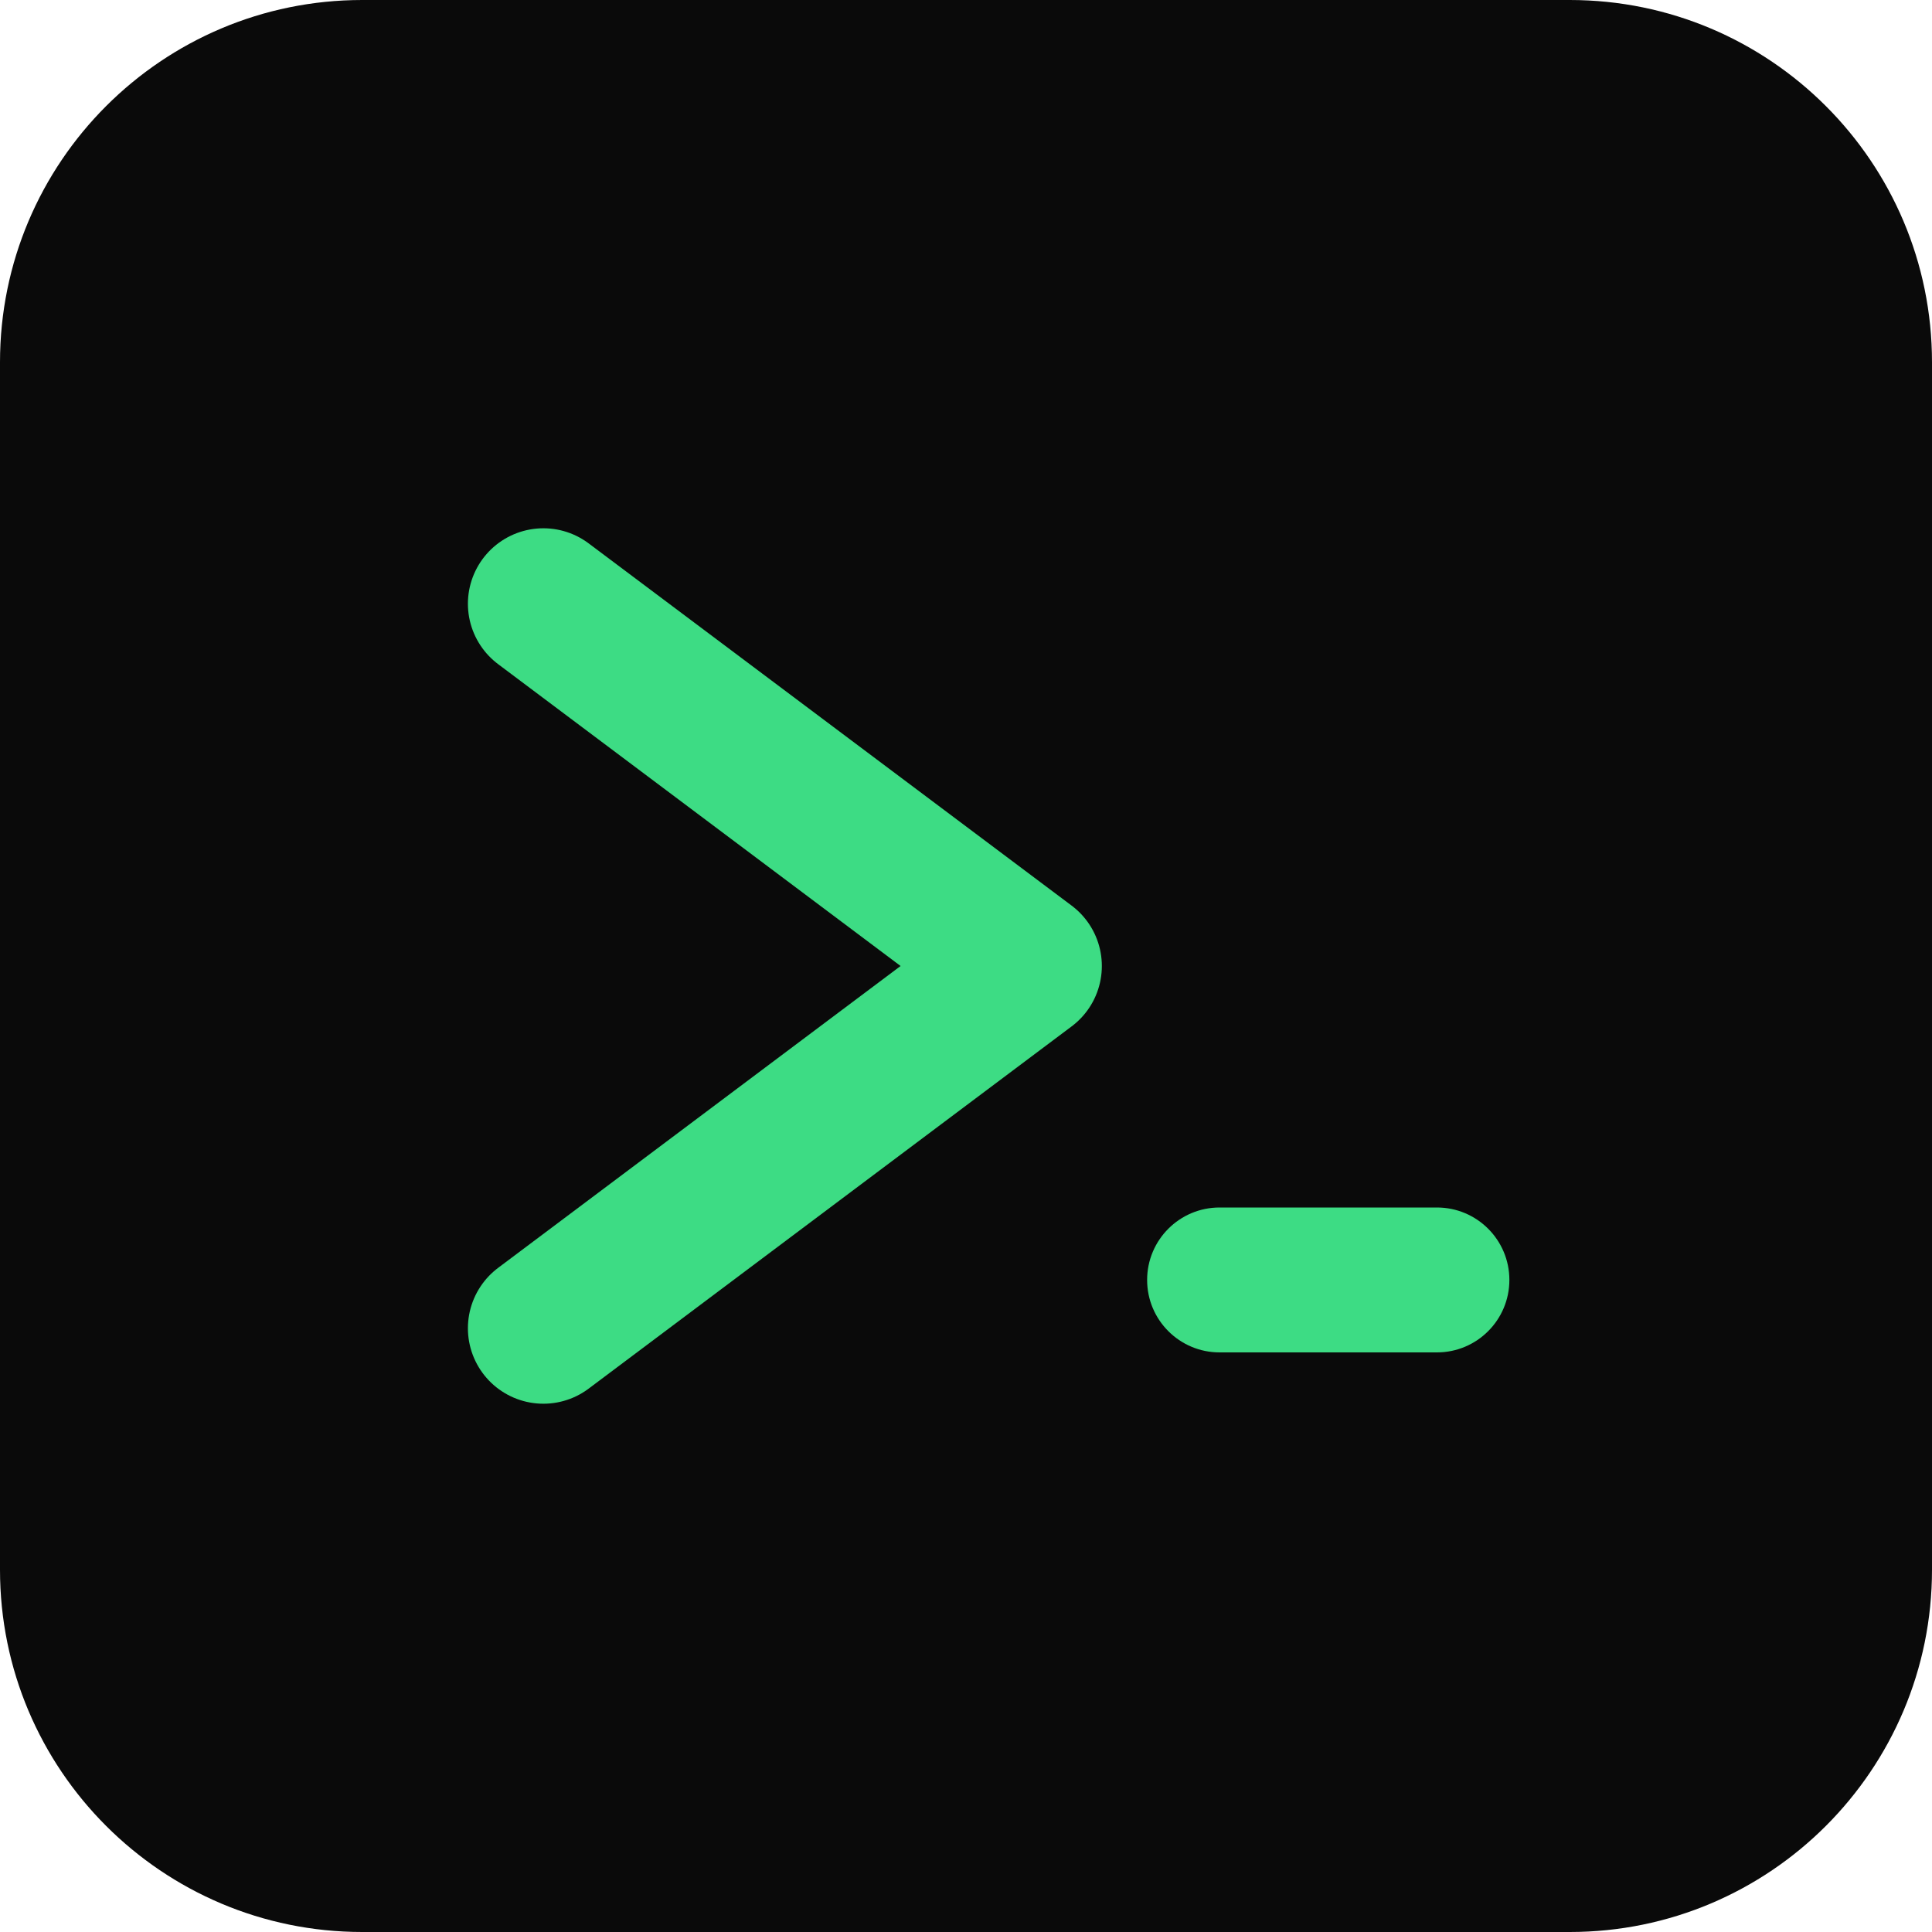
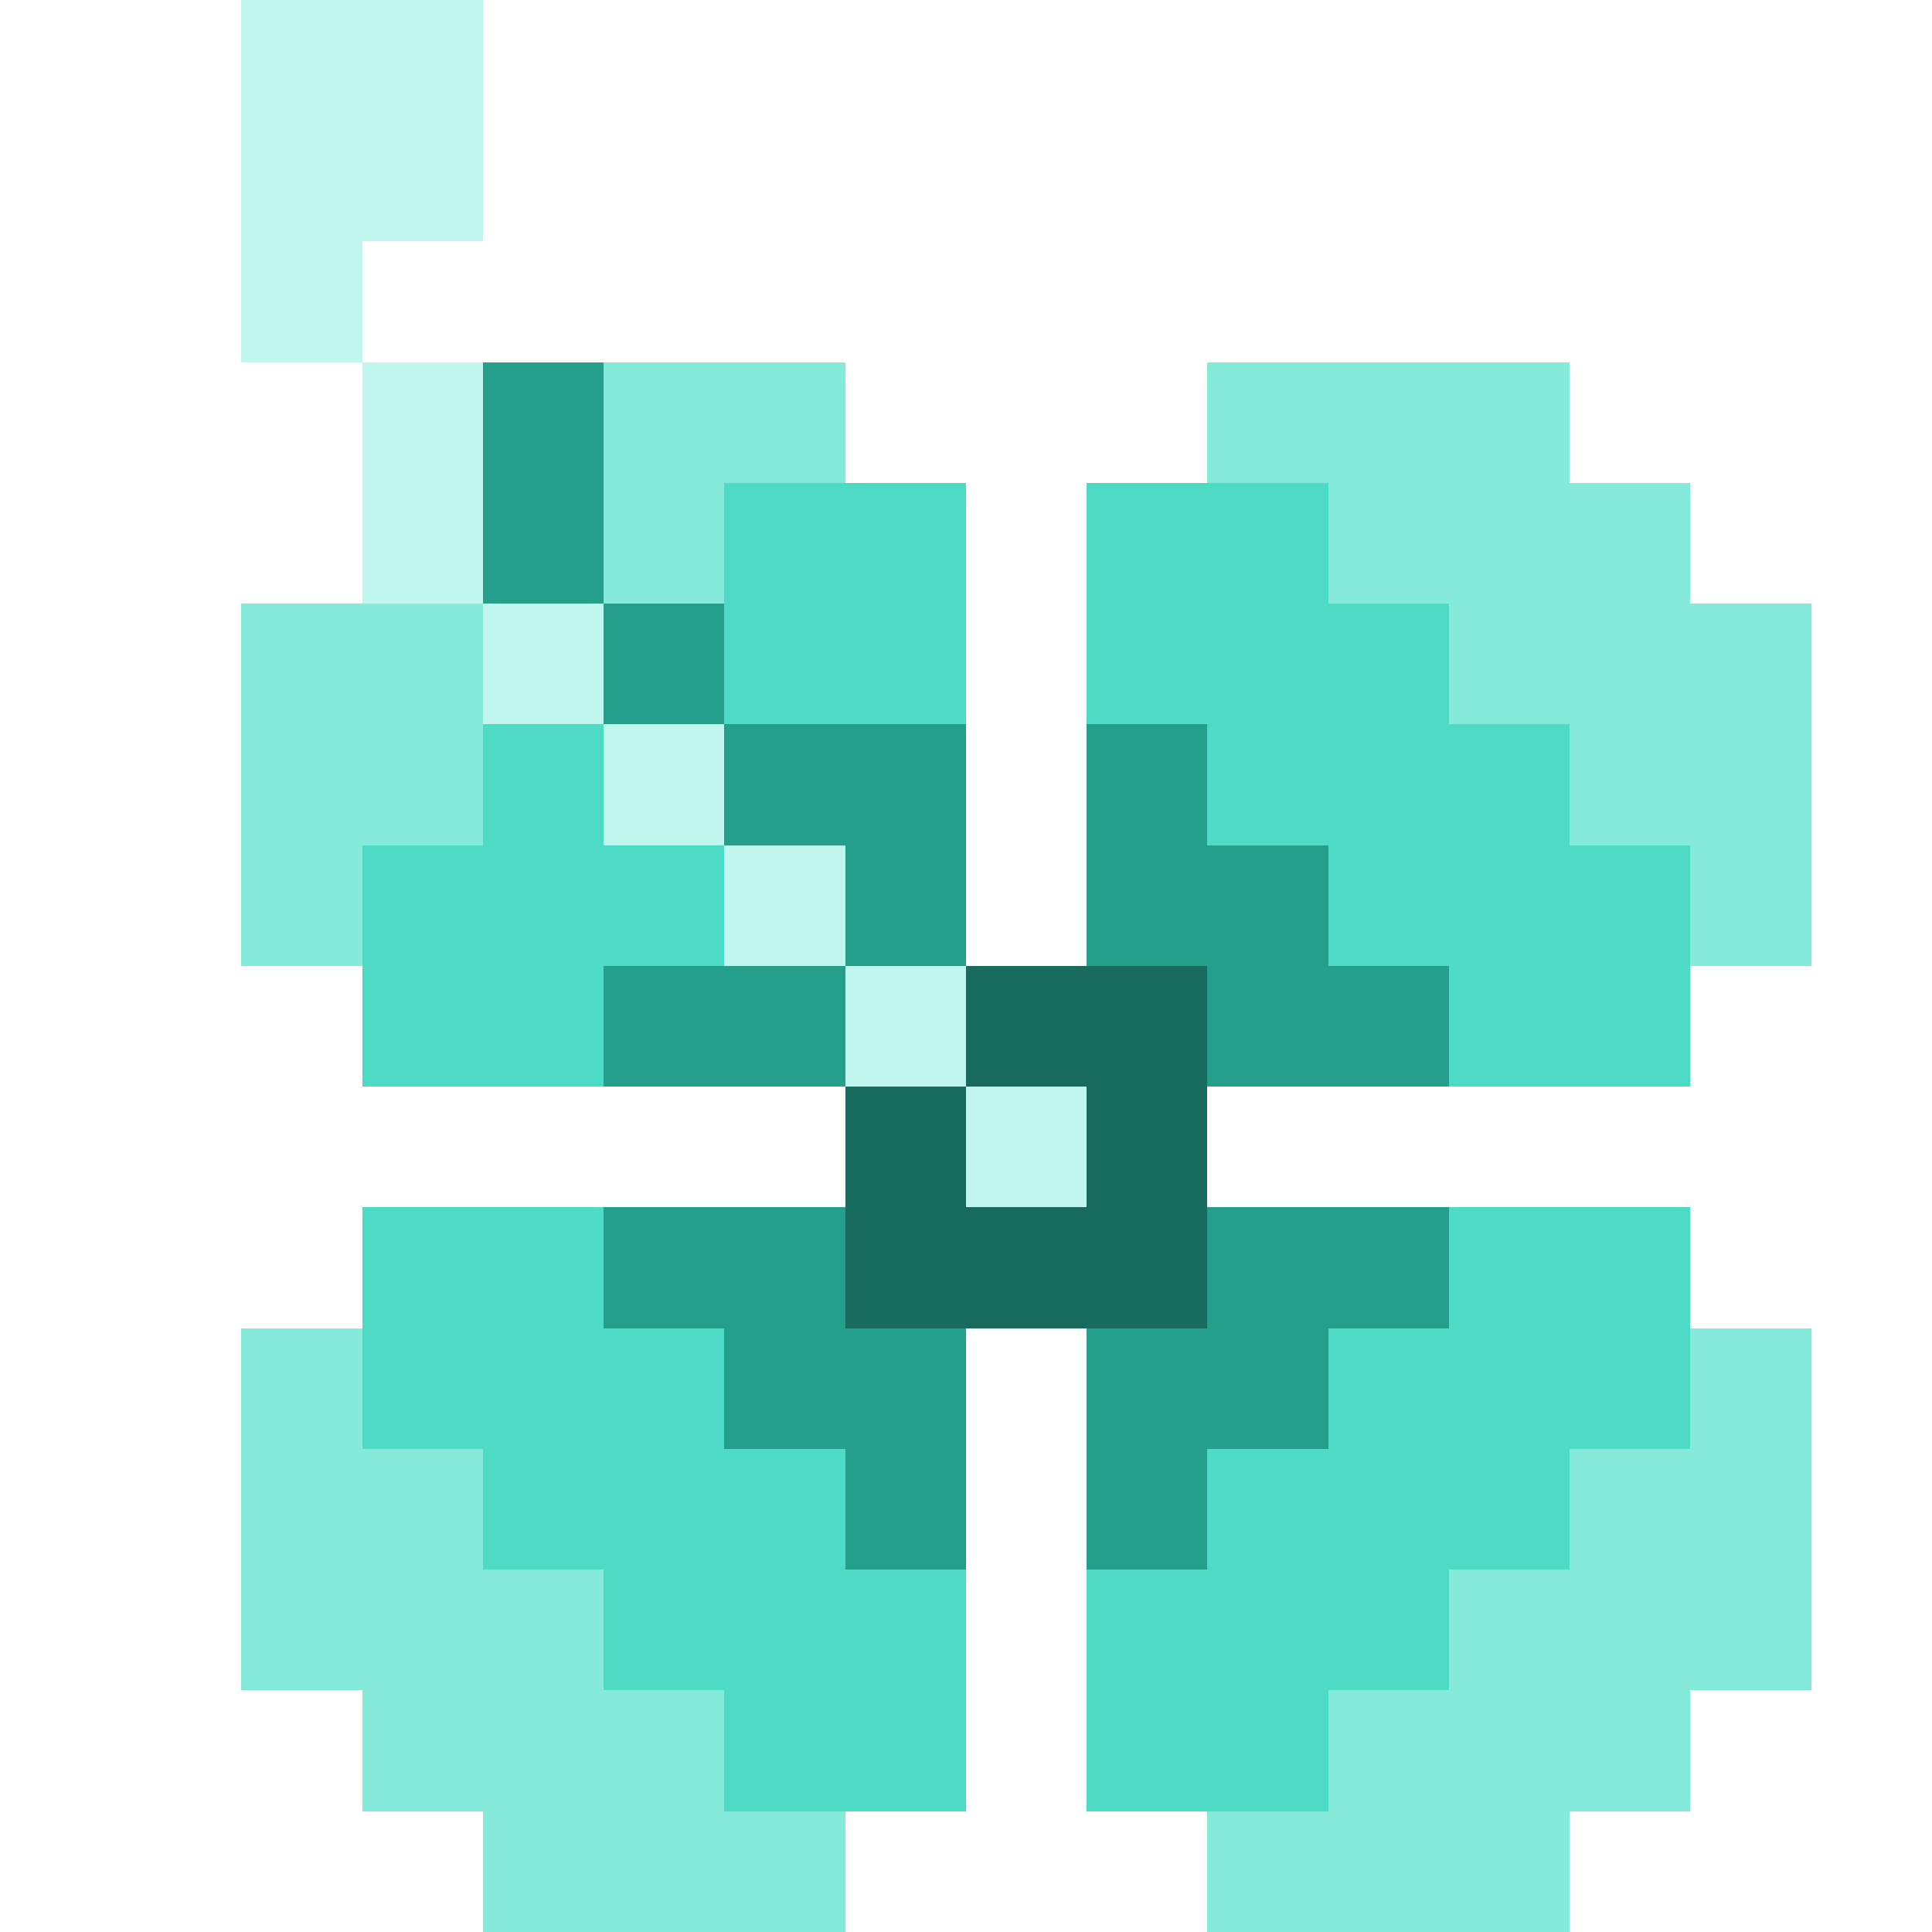
- <svg xmlns="http://www.w3.org/2000/svg" viewBox="0 0 32 32">
-   <rect width="32" height="32" rx="6" fill="#0a0a0a" />
-   <path d="M9 10 L17 16 L9 22" fill="none" stroke="#3ddc84" stroke-width="2.5" stroke-linecap="round" stroke-linejoin="round" />
-   <rect x="19" y="20" width="6" height="2.4" rx="1.2" fill="#3ddc84" />
+ <svg xmlns="http://www.w3.org/2000/svg" viewBox="0 0 16 16" width="256" height="256" shape-rendering="crispEdges" role="img" aria-label="Mélodie">
+   <g fill="#196B5F">
+     <rect x="8" y="8" width="2" height="1" />
+     <rect x="7" y="9" width="1" height="2" />
+     <rect x="9" y="9" width="1" height="2" />
+     <rect x="8" y="10" width="1" height="1" />
+   </g>
+   <g fill="#239F8C">
+     <rect x="4" y="3" width="1" height="2" />
+     <rect x="5" y="5" width="1" height="1" />
+     <rect x="6" y="6" width="2" height="1" />
+     <rect x="9" y="6" width="1" height="2" />
+     <rect x="7" y="7" width="1" height="1" />
+     <rect x="10" y="7" width="1" height="2" />
+     <rect x="5" y="8" width="2" height="1" />
+     <rect x="11" y="8" width="1" height="1" />
+     <rect x="5" y="10" width="2" height="1" />
+     <rect x="10" y="10" width="2" height="1" />
+     <rect x="6" y="11" width="2" height="1" />
+     <rect x="9" y="11" width="2" height="1" />
+     <rect x="7" y="12" width="1" height="1" />
+     <rect x="9" y="12" width="1" height="1" />
+   </g>
+   <g fill="#4DDBC5">
+     <rect x="6" y="4" width="2" height="2" />
+     <rect x="9" y="4" width="2" height="2" />
+     <rect x="11" y="5" width="1" height="3" />
+     <rect x="4" y="6" width="1" height="3" />
+     <rect x="10" y="6" width="1" height="1" />
+     <rect x="12" y="6" width="1" height="3" />
+     <rect x="3" y="7" width="1" height="2" />
+     <rect x="5" y="7" width="1" height="1" />
+     <rect x="13" y="7" width="1" height="2" />
+     <rect x="3" y="10" width="2" height="2" />
+     <rect x="12" y="10" width="2" height="2" />
+     <rect x="5" y="11" width="1" height="3" />
+     <rect x="11" y="11" width="1" height="3" />
+     <rect x="4" y="12" width="1" height="1" />
+     <rect x="6" y="12" width="1" height="3" />
+     <rect x="10" y="12" width="1" height="3" />
+     <rect x="12" y="12" width="1" height="1" />
+     <rect x="7" y="13" width="1" height="2" />
+     <rect x="9" y="13" width="1" height="2" />
+   </g>
+   <g fill="#86EADA">
+     <rect x="5" y="3" width="2" height="1" />
+     <rect x="10" y="3" width="3" height="1" />
+     <rect x="5" y="4" width="1" height="1" />
+     <rect x="11" y="4" width="3" height="1" />
+     <rect x="2" y="5" width="2" height="2" />
+     <rect x="12" y="5" width="3" height="1" />
+     <rect x="13" y="6" width="2" height="1" />
+     <rect x="2" y="7" width="1" height="1" />
+     <rect x="14" y="7" width="1" height="1" />
+     <rect x="2" y="11" width="1" height="3" />
+     <rect x="14" y="11" width="1" height="3" />
+     <rect x="3" y="12" width="1" height="3" />
+     <rect x="13" y="12" width="1" height="3" />
+     <rect x="4" y="13" width="1" height="3" />
+     <rect x="12" y="13" width="1" height="3" />
+     <rect x="5" y="14" width="1" height="2" />
+     <rect x="11" y="14" width="1" height="2" />
+     <rect x="6" y="15" width="1" height="1" />
+     <rect x="10" y="15" width="1" height="1" />
+   </g>
+   <g fill="#C1F6EE">
+     <rect x="2" y="0" width="2" height="2" />
+     <rect x="2" y="2" width="1" height="1" />
+     <rect x="3" y="3" width="1" height="2" />
+     <rect x="4" y="5" width="1" height="1" />
+     <rect x="5" y="6" width="1" height="1" />
+     <rect x="6" y="7" width="1" height="1" />
+     <rect x="7" y="8" width="1" height="1" />
+     <rect x="8" y="9" width="1" height="1" />
+   </g>
</svg>
